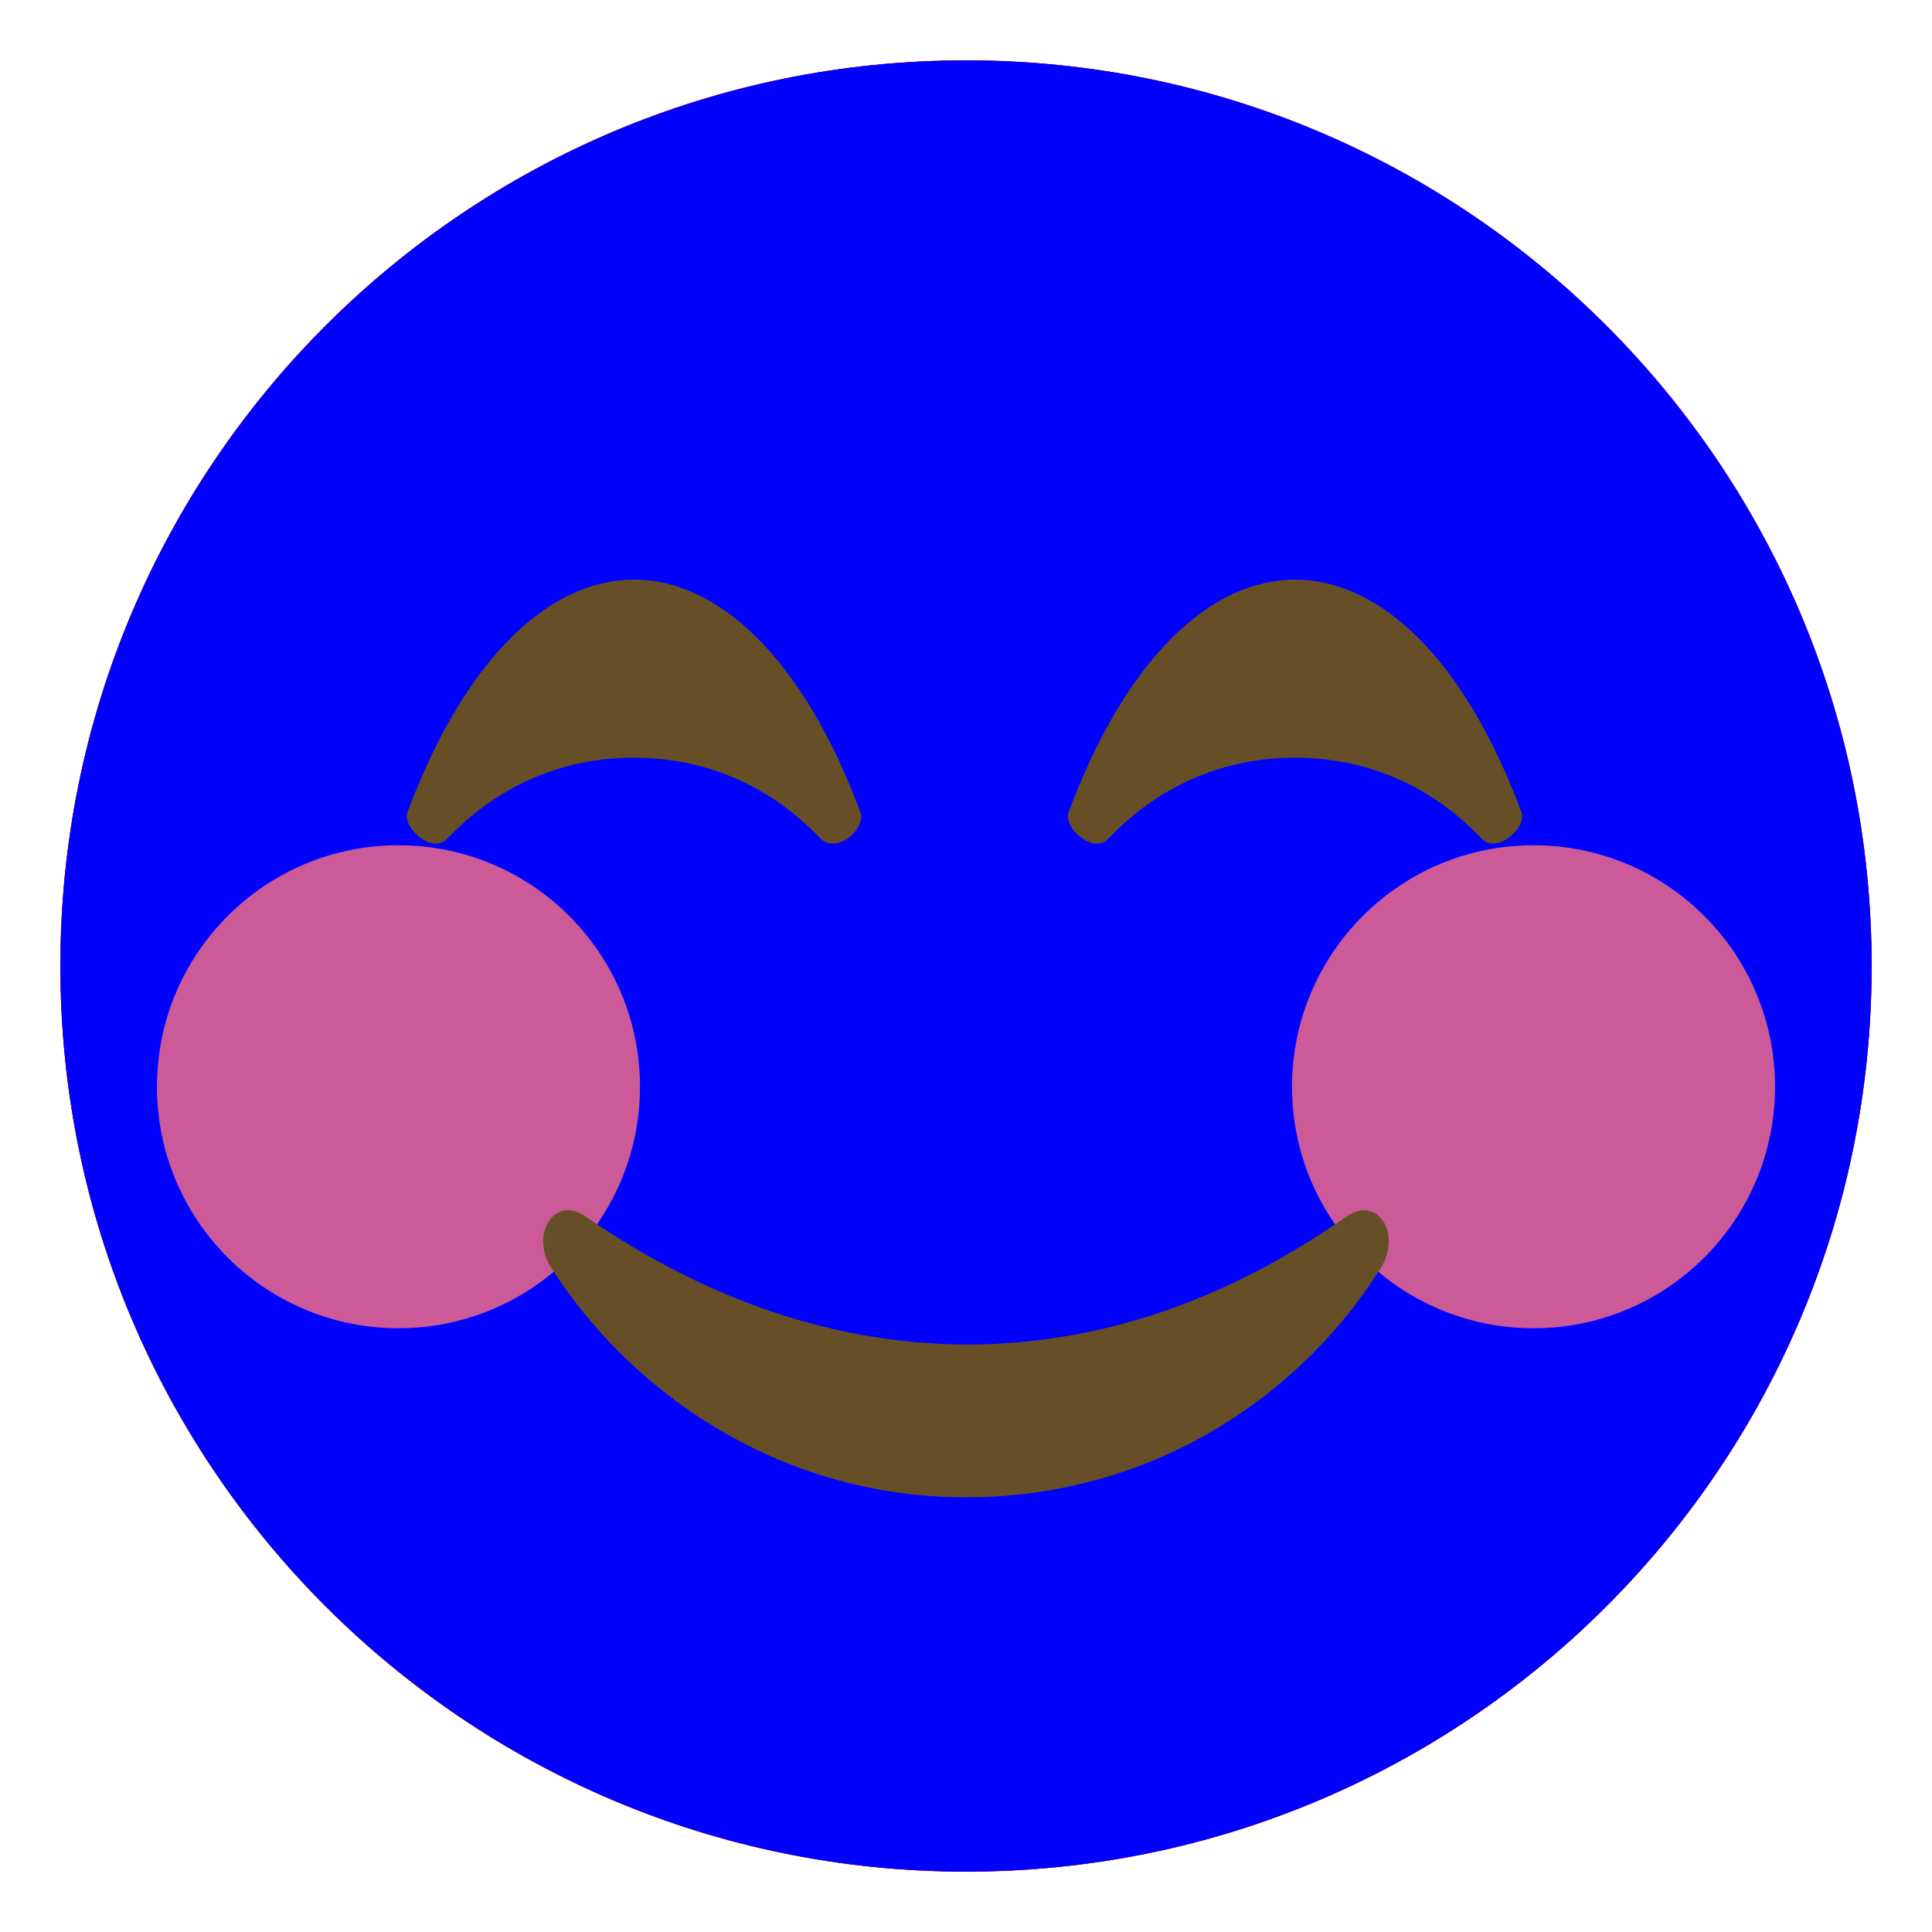
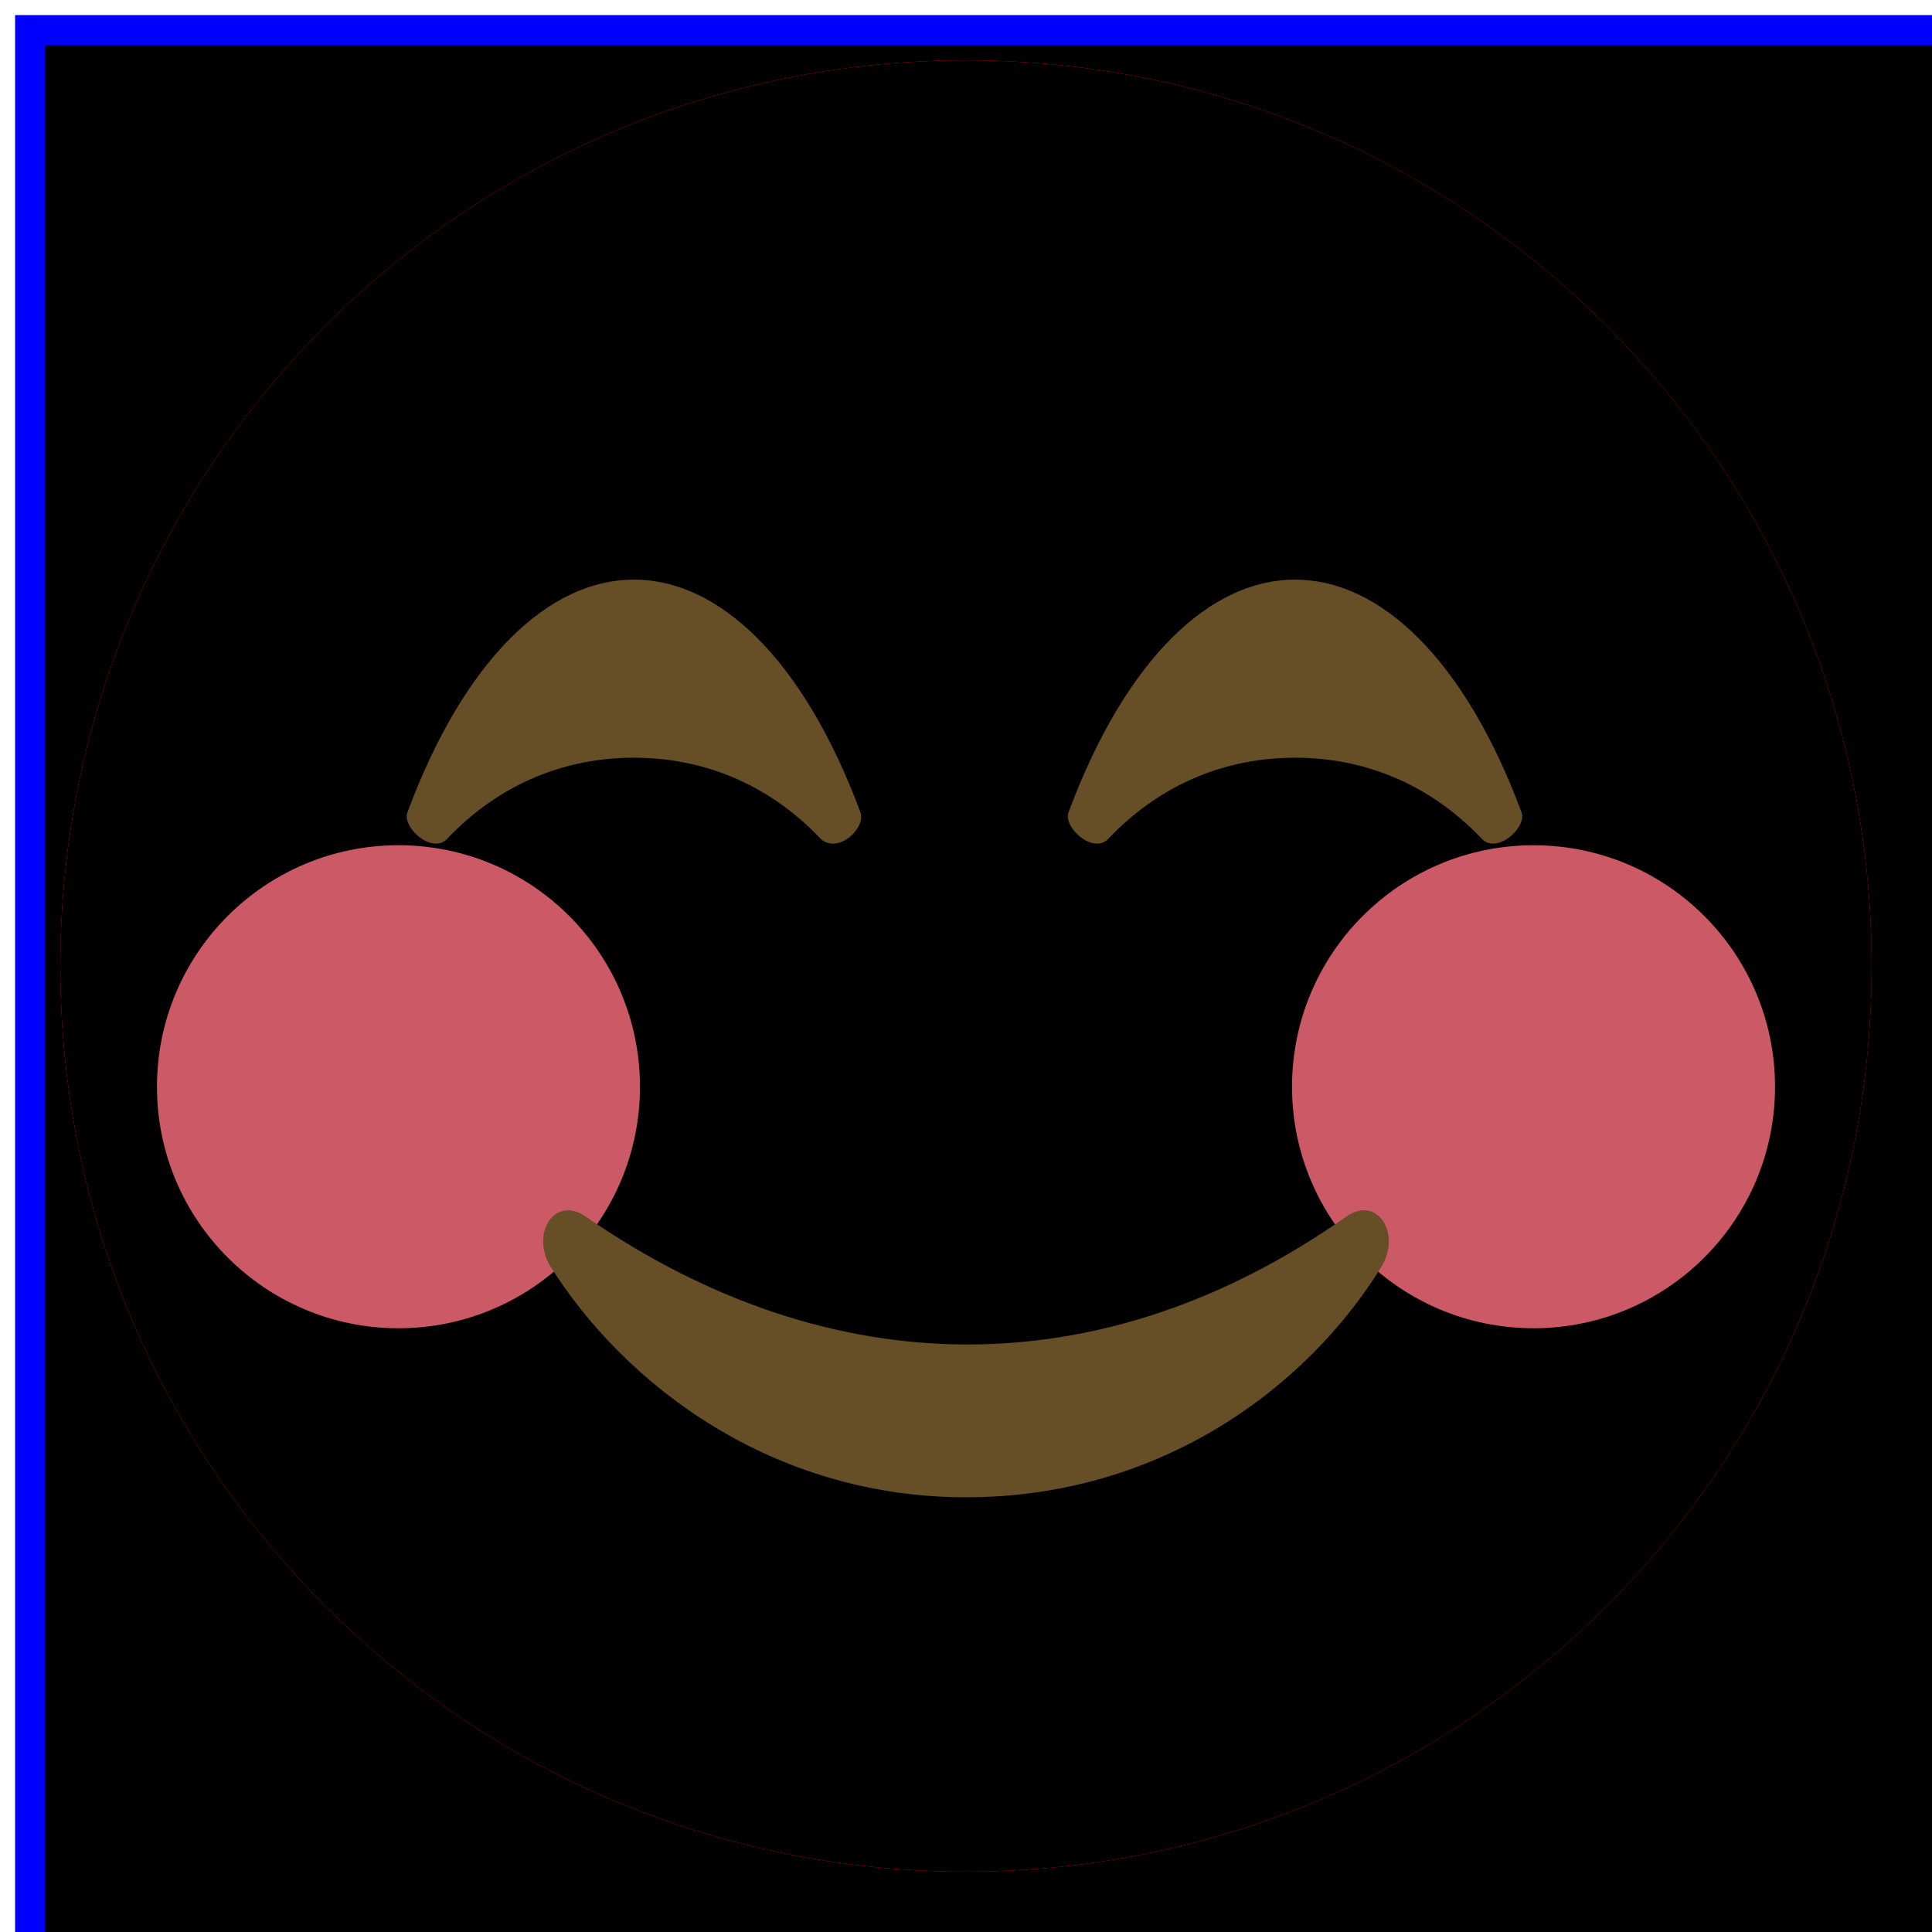
<svg xmlns="http://www.w3.org/2000/svg" viewBox="0 0 64 64" enable-background="new 0 0 64 64">
+   <rect x="1" y="1" width="1198" height="598" stroke="blue" stroke-width="1" />
  <circle cx="32" cy="32" r="30" fill="red" />
-   <circle cx="32" cy="32" r="30" fill="red" />
-   <circle cx="32" cy="32" r="30" fill="blue" />
+   <circle cx="32" cy="32" r="30" fill="red" opacity=".8" />
+   <circle cx="32" cy="32" r="30" />
  <g fill="#ff717f">
    <circle cx="50.8" cy="36" r="8" opacity=".8" />
    <circle cx="13.2" cy="36" r="8" opacity=".8" />
  </g>
  <g fill="#664e27">
    <path d="m44.6 40.3c-8.1 5.7-17.1 5.6-25.2 0-1-.7-1.8.5-1.2 1.6 2.5 4 7.4 7.7 13.8 7.7s11.3-3.6 13.8-7.7c.6-1.1-.2-2.3-1.2-1.6" />
    <path d="m28.5 26.9c-1.9-5.1-4.7-7.7-7.5-7.7s-5.6 2.6-7.5 7.7c-.2.5.8 1.4 1.3.9 1.8-1.9 4-2.7 6.2-2.7 2.2 0 4.4.8 6.2 2.7.6.5 1.5-.4 1.3-.9" />
    <path d="m50.4 26.9c-1.9-5.1-4.7-7.7-7.5-7.7s-5.6 2.6-7.5 7.7c-.2.5.8 1.4 1.3.9 1.8-1.9 4-2.7 6.2-2.7s4.4.8 6.2 2.7c.5.5 1.5-.4 1.3-.9" />
  </g>
</svg>
